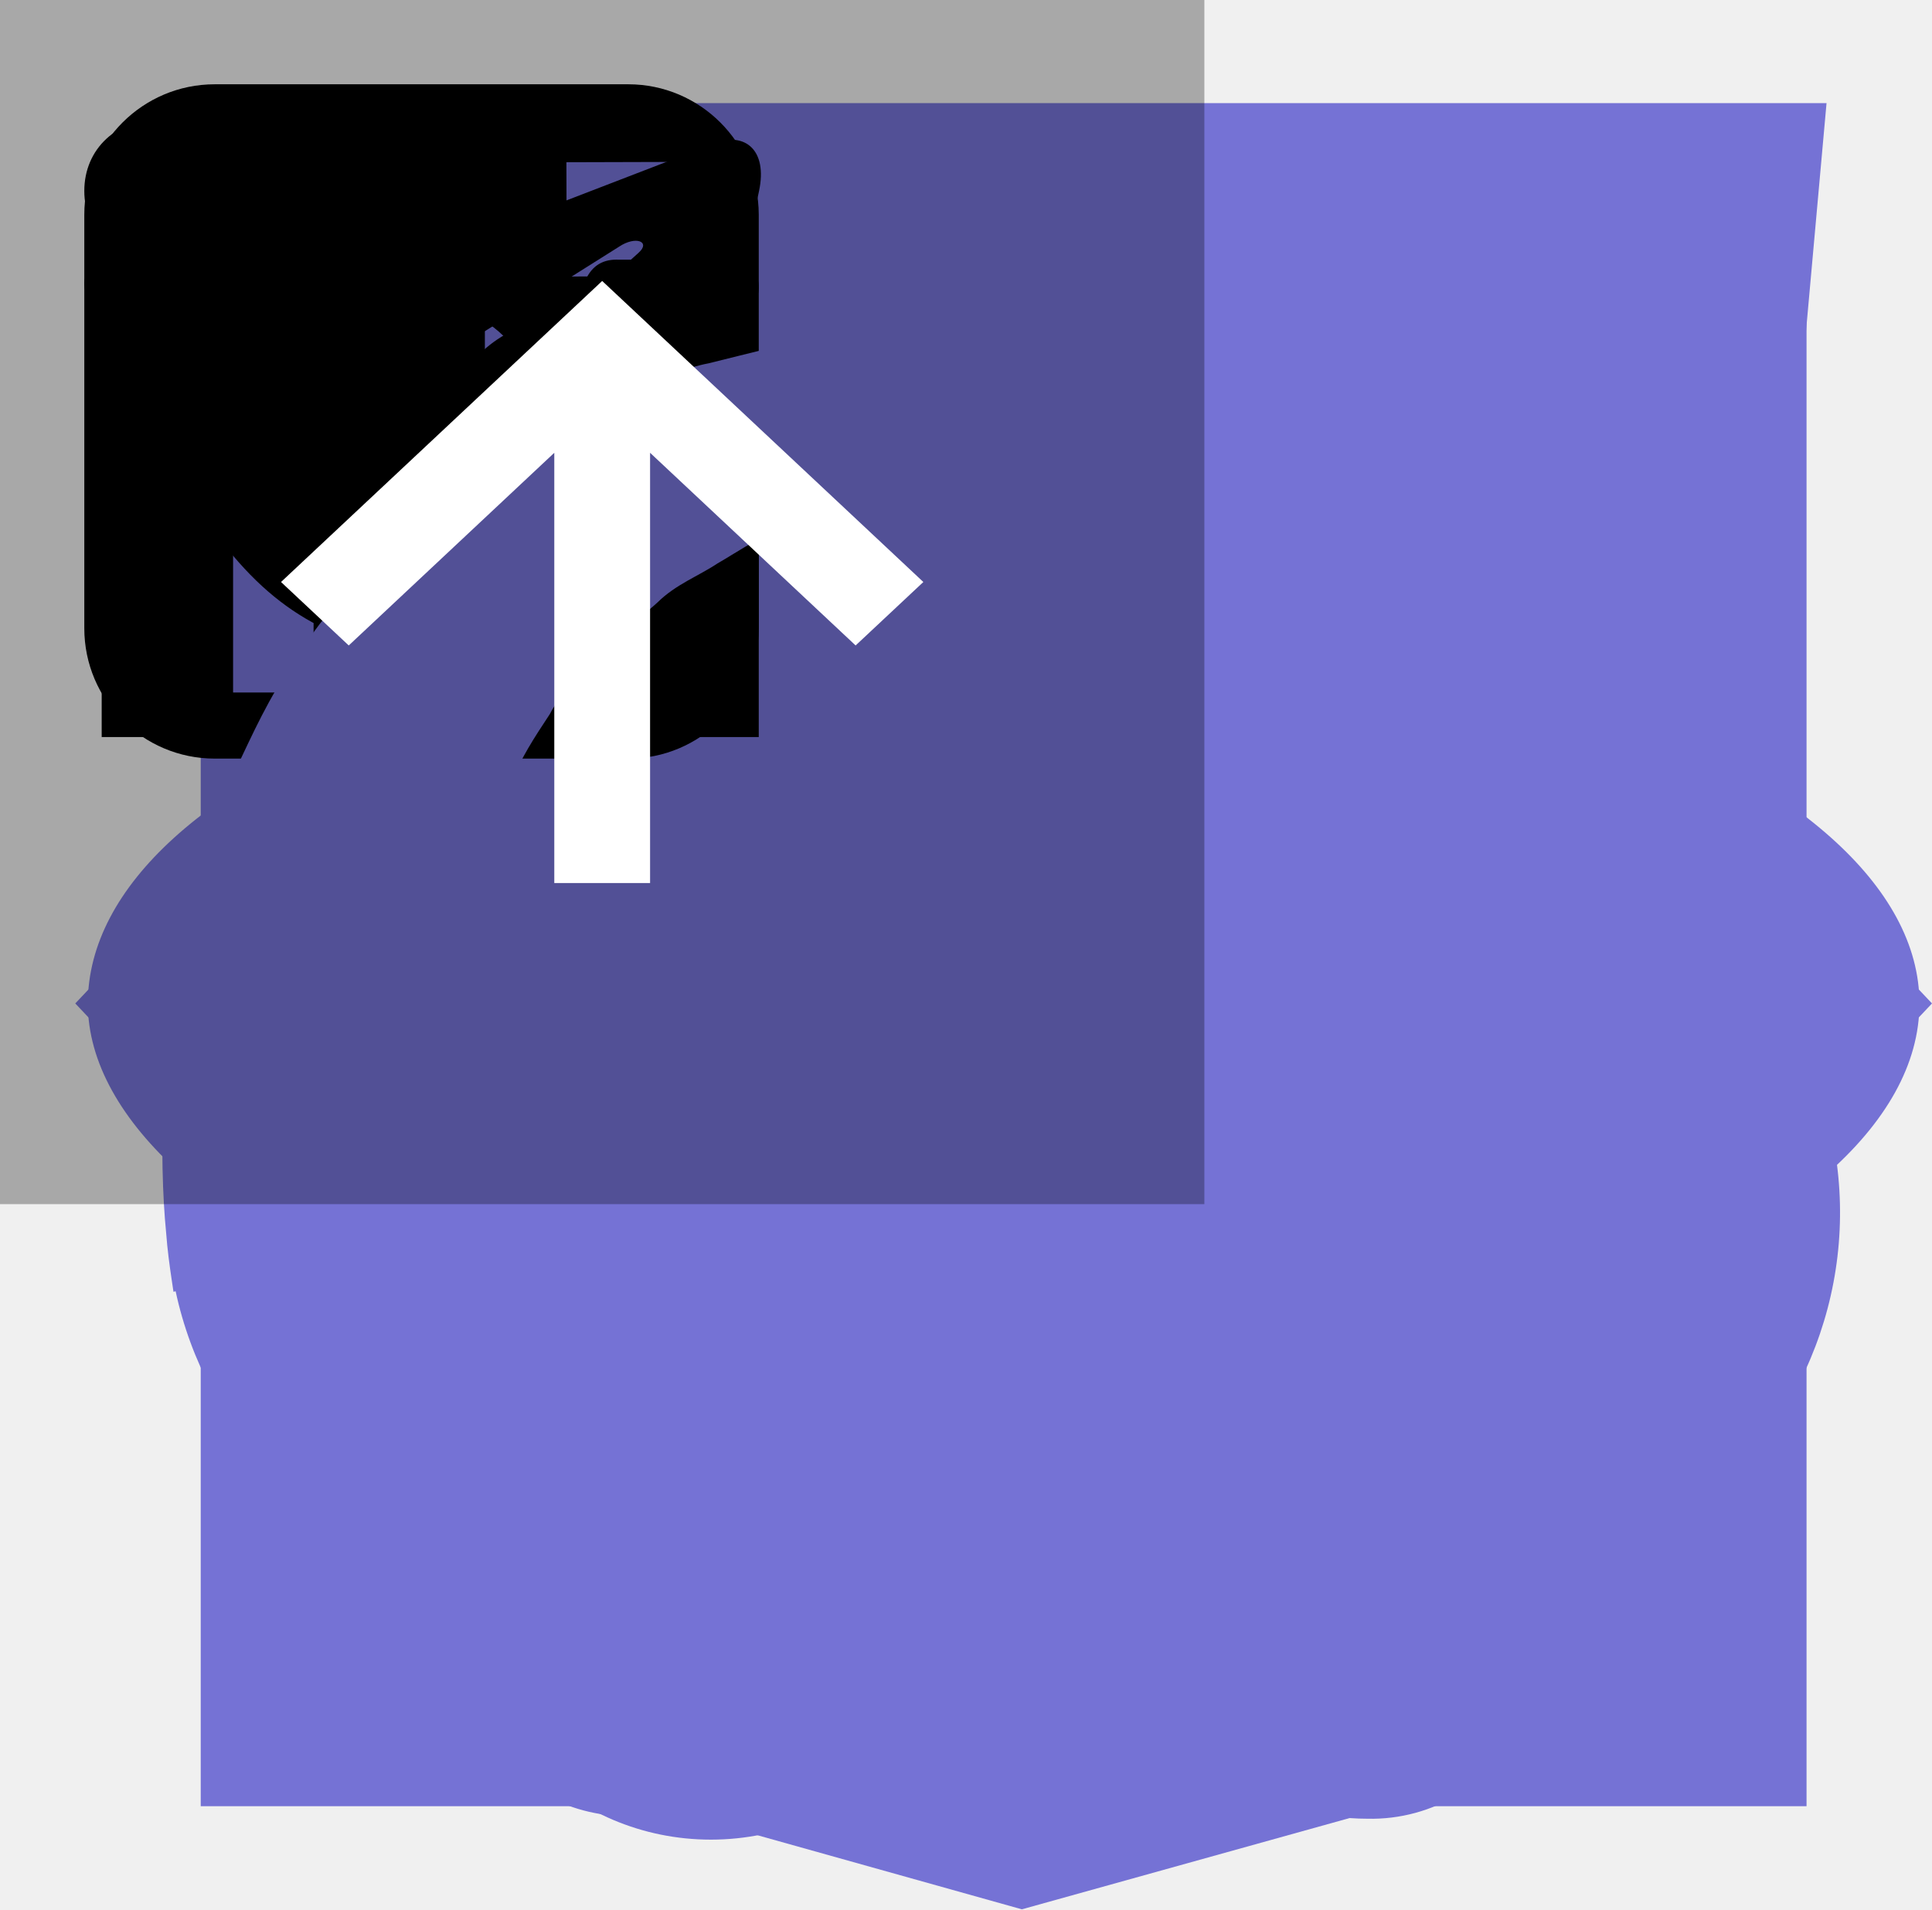
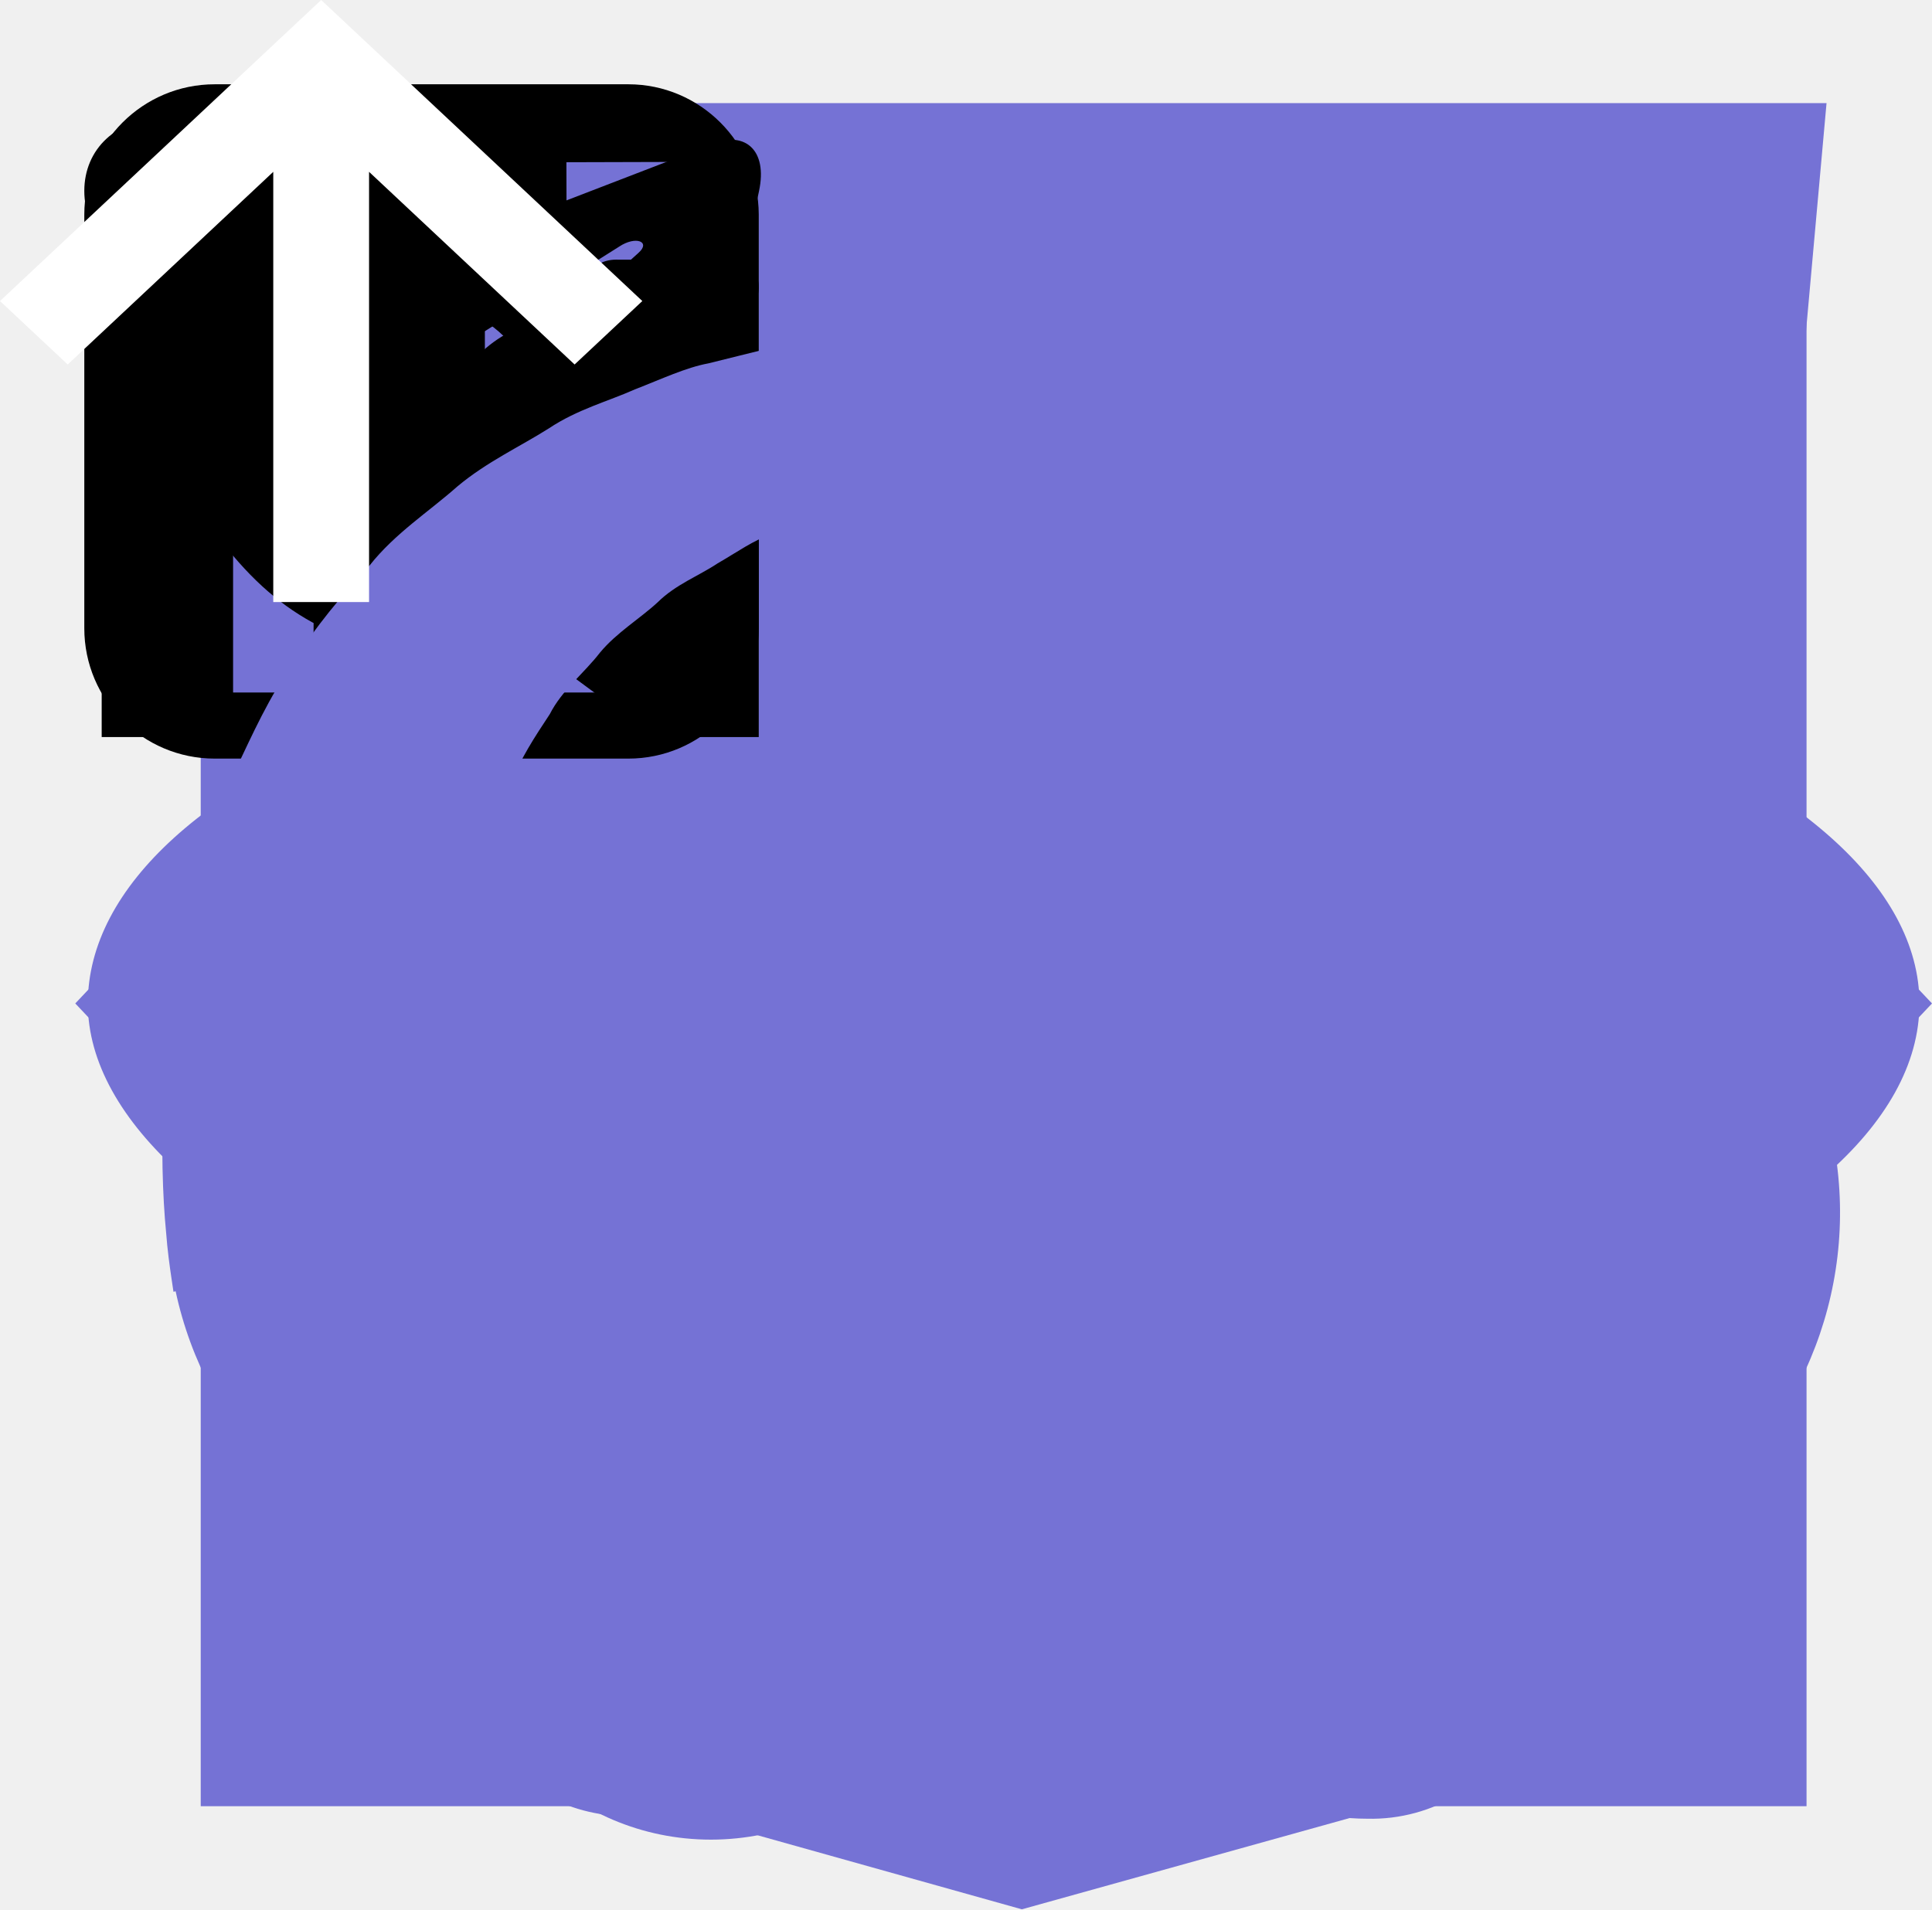
<svg xmlns="http://www.w3.org/2000/svg">
  <g id="code">
    <path fill-rule="evenodd" clip-rule="evenodd" d="M18.312 42.065L27.262 6.688L31.438 7.872L22.488 43.312L18.312 42.065Z" fill="#7572D5" />
    <path fill-rule="evenodd" clip-rule="evenodd" d="M13.502 12.688L16.562 15.928L7.995 25L16.562 34.072L13.502 37.312L1.875 25L13.502 12.688Z" fill="#7572D5" />
    <path fill-rule="evenodd" clip-rule="evenodd" d="M36.498 12.688L33.438 15.928L42.005 25L33.438 34.072L36.498 37.312L48.125 25L36.498 12.688Z" fill="#7572D5" />
  </g>
  <g id="css">
    <path d="M38.051 10.844L12.946 10.838L13.351 15.755L32.638 15.758L32.152 20.85H19.503L19.961 25.674H31.736L31.039 32.281L25.497 33.789L19.866 32.27L19.508 28.313H14.536L15.088 35.541L25.497 38.734L35.731 35.865L38.049 10.845L38.051 10.844ZM5.498 2.569H45.498L41.86 43L25.454 47.569L9.14 42.997L5.498 2.569Z" fill="#7572D5" />
  </g>
  <g id="react">
    <g clip-path="url(#clip0_20_1854)">
      <path d="M47.812 25C47.812 22.083 44.688 19.375 39.479 17.5L38.542 17.188V16.771C39.688 11.042 38.854 6.771 36.25 5.208C33.646 3.646 29.792 5.104 25.625 8.75L25 9.375L24.792 9.167H24.583C20.312 5.208 16.146 3.854 13.542 5.312C10.938 6.771 10.208 10.833 11.25 16.146C11.36 16.484 11.43 16.833 11.458 17.188L10.312 17.604C5.208 19.375 2.188 22.083 2.188 25C2.188 27.917 5.521 30.833 10.729 32.708L11.458 32.917C11.33 33.285 11.259 33.672 11.25 34.062C10.208 39.271 11.146 43.229 13.542 44.688C15.938 46.146 20.312 44.792 24.479 41.146L25.104 40.625L25.938 41.458C28.854 43.958 31.771 45.312 34.062 45.312C34.871 45.331 35.667 45.114 36.354 44.688C38.958 43.229 39.896 38.958 38.75 33.542V33.333C38.705 33.162 38.67 32.988 38.646 32.812H38.958C44.479 30.833 47.812 28.021 47.812 25ZM44.792 25C44.792 26.25 42.5 28.438 38.021 29.896H37.812C37.266 28.22 36.605 26.584 35.833 25C36.562 23.333 37.188 21.667 37.708 20.104L38.542 20.312C42.708 21.771 44.792 23.75 44.792 25ZM27.917 39.167L27.083 38.542C28.276 37.22 29.389 35.829 30.417 34.375L35.729 33.542C35.833 33.75 35.833 33.958 35.938 34.062C36.309 35.949 36.379 37.883 36.146 39.792C35.999 40.705 35.561 41.545 34.896 42.188C33.854 42.812 31.042 41.979 27.917 39.167ZM26.562 34.583L25.104 36.458L23.438 34.583H26.562ZM12.292 20C12.815 21.717 13.477 23.39 14.271 25C13.476 26.646 12.815 28.353 12.292 30.104L11.667 29.896C9.843 29.32 8.145 28.401 6.667 27.188C6.284 26.945 5.956 26.626 5.705 26.249C5.454 25.872 5.284 25.447 5.208 25C5.208 23.75 7.292 21.771 11.25 20.417L12.292 20ZM23.438 15.417L25 13.646L26.562 15.417H23.438ZM34.896 7.812C36.042 8.437 36.667 11.562 35.729 16.146C35.734 16.202 35.727 16.259 35.709 16.313C35.691 16.366 35.663 16.416 35.625 16.458L30.417 15.625C29.389 14.171 28.276 12.78 27.083 11.458L27.708 10.938C31.042 8.021 33.75 7.187 34.896 7.812ZM17.5 18.854L16.667 20.208L15.938 21.562C15.625 20.833 15.417 20.104 15.104 19.271L17.5 18.854ZM15.104 30.729C15.417 30 15.625 29.271 15.938 28.438L16.667 29.792L17.5 31.146L15.104 30.729ZM32.5 25C31.97 26.142 31.379 27.255 30.729 28.333C30.104 29.479 29.375 30.521 28.75 31.562H21.25C20.521 30.417 19.792 29.375 19.271 28.333C18.616 27.258 18.025 26.145 17.5 25C18.005 23.846 18.597 22.732 19.271 21.667C19.869 20.587 20.53 19.544 21.25 18.542C23.746 18.333 26.254 18.333 28.75 18.542C29.479 19.583 30.104 20.625 30.729 21.667C31.403 22.732 31.995 23.846 32.5 25ZM33.333 20.208L32.5 18.854L34.896 19.375C34.664 20.121 34.386 20.851 34.062 21.562L33.333 20.208ZM32.5 31.146L33.333 29.792L34.062 28.333L35 30.729L32.5 31.146ZM22.812 11.354H22.917L19.583 15.521L14.375 16.354C14.271 16.042 14.271 15.833 14.167 15.521C13.333 11.25 13.958 8.333 15 7.812C15.277 7.631 15.61 7.557 15.938 7.604C17.396 7.604 19.896 8.646 22.708 11.146L22.812 11.354ZM14.167 34.583C14.186 34.262 14.256 33.945 14.375 33.646L19.688 34.375C20.689 35.848 21.803 37.241 23.021 38.542L22.812 38.75L22.604 38.958C21.184 40.274 19.521 41.3 17.708 41.979C17.311 42.187 16.875 42.313 16.427 42.349C15.98 42.385 15.53 42.33 15.104 42.188C13.958 41.562 13.333 38.75 14.167 34.583Z" fill="#7572D5" />
      <path d="M25 20.417C24.089 20.396 23.193 20.647 22.426 21.138C21.659 21.629 21.055 22.337 20.692 23.173C20.329 24.008 20.223 24.933 20.388 25.828C20.553 26.724 20.981 27.551 21.618 28.202C22.255 28.854 23.071 29.301 23.963 29.486C24.855 29.672 25.781 29.587 26.625 29.243C27.468 28.9 28.191 28.313 28.699 27.557C29.207 26.801 29.479 25.911 29.479 25C29.48 23.802 29.011 22.652 28.174 21.795C27.337 20.939 26.197 20.444 25 20.417Z" fill="#7572D5" />
    </g>
    <defs>
      <clipPath id="clip0_20_1854">
        <rect width="50" height="50" fill="white" />
      </clipPath>
    </defs>
  </g>
  <g id="typescript">
    <path d="M5 25V45H45V5H5V25ZM37.235 23.407C38.252 23.66 39.025 24.112 39.737 24.848C40.105 25.242 40.652 25.958 40.695 26.132C40.708 26.182 38.968 27.348 37.915 28.003C37.877 28.028 37.723 27.863 37.553 27.61C37.037 26.86 36.498 26.537 35.673 26.48C34.46 26.397 33.68 27.032 33.687 28.092C33.676 28.352 33.734 28.611 33.857 28.842C34.123 29.393 34.62 29.725 36.173 30.397C39.038 31.63 40.263 32.442 41.025 33.597C41.875 34.885 42.067 36.943 41.488 38.473C40.855 40.137 39.28 41.267 37.063 41.64C36.378 41.762 34.753 41.743 34.017 41.61C32.41 41.323 30.887 40.53 29.947 39.488C29.578 39.083 28.86 38.022 28.905 37.947C28.923 37.92 29.088 37.818 29.272 37.712C29.452 37.61 30.123 37.222 30.758 36.853L31.908 36.187L32.15 36.543C32.487 37.057 33.222 37.762 33.667 37.997C34.943 38.67 36.695 38.575 37.558 37.8C37.732 37.654 37.869 37.469 37.96 37.261C38.05 37.053 38.092 36.827 38.08 36.6C38.08 36.137 38.022 35.933 37.78 35.583C37.47 35.14 36.835 34.767 35.032 33.983C32.968 33.095 32.08 32.543 31.267 31.667C30.759 31.088 30.384 30.405 30.168 29.667C30.017 29.102 29.978 27.685 30.098 27.115C30.523 25.12 32.028 23.732 34.2 23.318C34.905 23.185 36.543 23.235 37.235 23.407ZM27.845 25.077L27.858 26.715H22.65V41.508H18.967V26.715H13.763V25.108C13.763 24.218 13.782 23.475 13.807 23.458C13.827 23.432 16.995 23.418 20.835 23.425L27.827 23.445L27.845 25.077Z" fill="#7572D5" />
  </g>
  <g id="styled">
    <path d="M37.259 6.25L36.989 7.65C36.571 10.302 36.722 11.061 37.868 12.045L38.975 12.955L37.829 18.03C37.144 21.059 36.304 23.597 35.771 24.431C35.313 25.15 34.78 26.21 34.664 26.779C34.473 27.459 33.825 28.143 32.833 28.748C31.958 29.242 30.238 30.566 29.02 31.629C28.047 32.499 27.377 33.033 27.013 33.262L25.823 34.196C25.442 34.805 25.225 35.295 25.142 35.667C25.059 36.05 25.106 36.304 25.229 36.49C25.348 36.669 25.553 36.795 25.834 36.874C26.167 36.951 26.51 36.979 26.851 36.956C27.622 36.904 28.386 36.769 29.128 36.555C29.381 36.487 29.579 36.422 29.752 36.365C30.019 36.039 30.635 35.424 31.727 34.353C34.625 31.515 35.731 29.961 34.589 30.38C34.167 30.53 34.358 30.151 35.082 29.392C36.61 27.914 37.486 25.68 39.317 18.675C40.766 13.144 40.766 13.066 41.833 13.066C42.334 13.066 43.75 13.152 43.75 13.152V6.25H40.499H37.259ZM24.422 18.081C23.369 18.073 21.106 19.666 14.33 25.161C14.038 25.852 14.013 26.328 14.146 26.636C14.233 26.847 14.392 26.994 14.611 27.101C14.828 27.209 15.109 27.273 15.419 27.298C16.035 27.352 16.763 27.255 17.35 27.141L17.747 27.051C17.883 26.87 18.061 26.725 18.266 26.629C18.684 26.4 20.439 24.81 22.194 23.106C25.283 19.999 26.007 18.596 24.75 18.142C24.646 18.101 24.533 18.08 24.422 18.081ZM32.336 20.239C31.41 20.264 29.741 21.331 26.883 23.597C25.449 24.753 24.541 25.376 24.054 25.505L22.165 26.987C21.455 28.275 21.351 29.074 21.538 29.514C21.585 29.622 21.653 29.721 21.739 29.803C21.824 29.886 21.925 29.95 22.036 29.994C22.311 30.102 22.605 30.156 22.901 30.155C23.608 30.147 24.311 30.045 24.991 29.85C25.345 29.756 25.695 29.646 26.04 29.521L26.144 29.478L26.335 29.378C26.696 28.916 27.525 28.046 28.563 27.044C31.842 23.901 33.518 21.667 33.176 20.833C33.021 20.429 32.754 20.225 32.336 20.239ZM23.6 24.105C23.333 24.134 22.735 24.592 21.657 25.53C20.1 26.897 18.403 27.685 17.815 27.334C17.679 27.364 17.542 27.393 17.404 27.42C16.806 27.538 16.06 27.635 15.393 27.581C15.079 27.562 14.771 27.485 14.485 27.355C14.215 27.233 14 27.016 13.88 26.747C13.746 26.425 13.746 26.024 13.898 25.512L11.555 27.423L6.254 31.78V38.842L23.625 25.251C23.622 25.102 23.641 24.953 23.683 24.81C23.816 24.331 23.809 24.087 23.6 24.109V24.105ZM31.075 26.392C30.811 26.392 30.372 26.761 29.669 27.502C28.714 28.515 27.211 29.496 26.415 29.696L26.292 29.761C26.161 29.814 26.029 29.865 25.896 29.911C25.679 29.983 25.398 30.069 25.074 30.155C24.425 30.33 23.618 30.491 22.897 30.473C22.557 30.473 22.221 30.407 21.906 30.28C21.609 30.159 21.372 29.927 21.243 29.636C21.034 29.138 21.117 28.44 21.574 27.448L6.25 39.437V43.75H12.982L27.262 32.61C27.633 32.202 28.191 31.644 28.945 30.946C30.963 29.088 31.421 28.447 31.421 27.499C31.421 26.761 31.338 26.389 31.075 26.389V26.392ZM34.473 33.373L33.251 34.583C32.567 35.227 31.345 36.022 30.509 36.362L30.343 36.433L30.332 36.451L30.296 36.487C30.264 36.512 30.249 36.516 30.224 36.526C29.89 36.652 29.551 36.763 29.208 36.859C28.444 37.08 27.659 37.218 26.865 37.271C26.49 37.295 26.113 37.262 25.748 37.174C25.431 37.105 25.151 36.921 24.962 36.659C24.789 36.394 24.739 36.039 24.836 35.603C24.913 35.292 25.028 34.991 25.178 34.708L13.656 43.75H28.981L30.811 41.667C33.327 38.753 34.473 36.669 34.473 34.887V33.373Z" fill="#7572D5" />
  </g>
  <g id="figma">
    <path d="M17.708 4.167C14.257 4.167 11.458 6.965 11.458 10.417C11.458 13.868 14.257 16.667 17.708 16.667H32.292C35.743 16.667 38.542 13.868 38.542 10.417C38.542 6.965 35.743 4.167 32.292 4.167H17.708Z" fill="#7572D5" />
    <path d="M32.292 18.75C28.84 18.75 26.042 21.548 26.042 25C26.042 28.452 28.84 31.25 32.292 31.25C35.744 31.25 38.542 28.452 38.542 25C38.542 21.548 35.744 18.75 32.292 18.75Z" fill="#7572D5" />
    <path d="M11.458 25C11.458 21.548 14.257 18.75 17.708 18.75H23.958V31.25H17.708C14.257 31.25 11.458 28.452 11.458 25Z" fill="#7572D5" />
    <path d="M17.708 33.333C14.257 33.333 11.458 36.132 11.458 39.583C11.458 43.035 14.257 45.833 17.708 45.833C21.16 45.833 23.958 43.035 23.958 39.583V33.333H17.708Z" fill="#7572D5" />
  </g>
  <g id="instagram">
    <path d="M15.652 2.1H5.348C3.557 2.1 2.1 3.556 2.1 5.347V8.778V15.653C2.1 17.444 3.557 18.9 5.348 18.9H15.652C17.443 18.9 18.9 17.444 18.9 15.653V8.771V5.341C18.893 3.556 17.437 2.1 15.652 2.1ZM16.583 4.035H16.957V4.403V6.882L14.116 6.889L14.109 4.042L16.583 4.035ZM8.098 8.771C8.636 8.03 9.509 7.538 10.493 7.538C11.478 7.538 12.351 8.024 12.889 8.771C13.243 9.257 13.447 9.854 13.447 10.497C13.447 12.124 12.121 13.455 10.487 13.455C8.853 13.455 7.54 12.124 7.54 10.497C7.54 9.854 7.75 9.257 8.098 8.771ZM17.259 15.646C17.259 16.532 16.538 17.253 15.652 17.253H5.348C4.463 17.253 3.741 16.532 3.741 15.646V8.771H6.247C6.031 9.303 5.906 9.887 5.906 10.497C5.906 13.029 7.967 15.089 10.5 15.089C13.033 15.089 15.094 13.029 15.094 10.497C15.094 9.887 14.969 9.303 14.752 8.771H17.259V15.646Z" fill="currentColor" />
  </g>
  <g id="telegram">
    <path d="M18.906 4.764L16.37 16.721C16.179 17.564 15.68 17.774 14.972 17.377L11.108 14.53L9.245 16.323C9.038 16.53 8.866 16.702 8.468 16.702L8.746 12.768L15.905 6.299C16.217 6.022 15.838 5.867 15.422 6.145L6.571 11.719L2.76 10.526C1.932 10.267 1.917 9.697 2.933 9.299L17.837 3.557C18.527 3.299 19.131 3.71 18.906 4.764Z" fill="currentColor" />
  </g>
  <g id="vk">
    <path d="M18.17 13.994C17.804 13.539 17.388 13.131 16.986 12.737C16.843 12.597 16.695 12.452 16.553 12.308C16.144 11.893 16.129 11.738 16.453 11.267C16.677 10.942 16.915 10.617 17.144 10.303C17.353 10.018 17.568 9.724 17.775 9.428L17.817 9.367C18.212 8.801 18.62 8.216 18.837 7.51C18.894 7.324 18.953 7.05 18.817 6.82C18.682 6.591 18.419 6.522 18.234 6.489C18.142 6.473 18.051 6.471 17.966 6.471L15.381 6.469L15.36 6.468C14.969 6.468 14.705 6.659 14.554 7.052C14.41 7.427 14.252 7.827 14.071 8.207C13.712 8.963 13.255 9.834 12.595 10.561L12.567 10.592C12.489 10.679 12.4 10.777 12.336 10.777C12.326 10.777 12.315 10.775 12.303 10.771C12.166 10.716 12.074 10.373 12.079 10.213C12.079 10.211 12.079 10.209 12.079 10.206L12.077 7.111C12.077 7.1 12.076 7.089 12.075 7.078C12.009 6.575 11.863 6.262 11.313 6.15C11.298 6.147 11.283 6.146 11.268 6.146H8.581C8.143 6.146 7.901 6.33 7.675 6.606C7.613 6.68 7.486 6.834 7.549 7.02C7.613 7.209 7.821 7.25 7.889 7.263C8.225 7.329 8.415 7.542 8.468 7.915C8.562 8.561 8.574 9.251 8.505 10.087C8.485 10.319 8.447 10.498 8.385 10.651C8.37 10.687 8.318 10.804 8.266 10.804C8.249 10.804 8.201 10.797 8.112 10.734C7.904 10.586 7.751 10.375 7.574 10.114C6.969 9.228 6.461 8.252 6.021 7.129C5.858 6.716 5.553 6.485 5.163 6.478C4.734 6.471 4.345 6.468 3.974 6.468C3.569 6.468 3.193 6.472 2.826 6.48C2.512 6.486 2.295 6.583 2.181 6.77C2.066 6.957 2.074 7.203 2.203 7.5C3.237 9.883 4.175 11.615 5.243 13.117C5.992 14.168 6.743 14.896 7.607 15.407C8.517 15.946 9.536 16.208 10.724 16.208C10.858 16.208 10.998 16.205 11.138 16.198C11.828 16.163 12.084 15.904 12.116 15.208C12.132 14.852 12.169 14.479 12.338 14.161C12.444 13.961 12.544 13.961 12.576 13.961C12.639 13.961 12.717 13.991 12.801 14.047C12.951 14.148 13.08 14.284 13.186 14.403C13.285 14.516 13.383 14.63 13.482 14.745C13.694 14.991 13.913 15.246 14.143 15.487C14.645 16.016 15.197 16.249 15.832 16.198H18.202C18.207 16.198 18.212 16.198 18.218 16.198C18.454 16.182 18.658 16.046 18.779 15.825C18.928 15.552 18.925 15.204 18.771 14.893C18.596 14.541 18.369 14.241 18.17 13.994Z" fill="currentColor" />
  </g>
  <g id="linkedin">
    <path d="M5.806 7.886H2.533V18.363H5.806V7.886Z" fill="currentColor" />
    <path d="M4.101 2.94C2.894 2.94 2.1 3.721 2.1 4.757C2.1 5.774 2.868 6.574 4.055 6.574H4.081C5.314 6.574 6.082 5.768 6.075 4.757C6.049 3.721 5.308 2.94 4.101 2.94Z" fill="currentColor" />
    <path d="M14.748 7.788C12.871 7.788 11.697 8.811 11.481 9.533V7.886H7.801C7.847 8.759 7.801 18.363 7.801 18.363H11.481V12.701C11.481 12.38 11.468 12.065 11.559 11.842C11.809 11.212 12.353 10.556 13.331 10.556C14.61 10.556 15.187 11.527 15.187 12.944V18.363H18.9V12.537C18.9 9.297 17.076 7.788 14.748 7.788Z" fill="currentColor" />
  </g>
  <g id="quote">
    <path d="M13.542 20.833C13.077 20.833 12.631 20.904 12.188 20.969C12.331 20.485 12.479 19.994 12.717 19.552C12.954 18.91 13.325 18.354 13.694 17.794C14.002 17.188 14.546 16.777 14.946 16.258C15.365 15.754 15.935 15.419 16.388 15C16.831 14.562 17.413 14.344 17.875 14.036C18.358 13.758 18.779 13.452 19.229 13.306L20.352 12.844L21.34 12.433L20.329 8.396L19.085 8.696C18.688 8.796 18.202 8.913 17.65 9.052C17.085 9.156 16.483 9.442 15.813 9.702C15.15 9.998 14.383 10.198 13.671 10.673C12.954 11.127 12.127 11.506 11.398 12.115C10.692 12.742 9.84 13.286 9.21 14.083C8.523 14.829 7.844 15.613 7.317 16.504C6.706 17.354 6.292 18.288 5.854 19.21C5.458 20.133 5.14 21.077 4.879 21.994C4.385 23.831 4.165 25.577 4.079 27.071C4.008 28.567 4.05 29.811 4.138 30.71C4.169 31.136 4.227 31.548 4.269 31.833L4.321 32.183L4.375 32.171C4.746 33.902 5.599 35.492 6.835 36.759C8.072 38.025 9.642 38.915 11.364 39.327C13.086 39.738 14.889 39.654 16.564 39.083C18.24 38.513 19.72 37.479 20.833 36.103C21.945 34.726 22.646 33.063 22.853 31.305C23.06 29.547 22.765 27.766 22.002 26.169C21.24 24.572 20.04 23.223 18.543 22.279C17.046 21.334 15.312 20.833 13.542 20.833ZM36.458 20.833C35.994 20.833 35.548 20.904 35.104 20.969C35.248 20.485 35.396 19.994 35.633 19.552C35.871 18.91 36.242 18.354 36.611 17.794C36.919 17.188 37.463 16.777 37.863 16.258C38.281 15.754 38.852 15.419 39.304 15C39.748 14.562 40.329 14.344 40.792 14.036C41.275 13.758 41.696 13.452 42.146 13.306L43.269 12.844L44.256 12.433L43.246 8.396L42.002 8.696C41.604 8.796 41.119 8.913 40.567 9.052C40.002 9.156 39.4 9.442 38.729 9.702C38.069 10 37.3 10.198 36.588 10.675C35.871 11.129 35.044 11.508 34.315 12.117C33.608 12.744 32.756 13.287 32.127 14.083C31.44 14.829 30.761 15.613 30.233 16.504C29.623 17.354 29.208 18.288 28.771 19.21C28.375 20.133 28.056 21.077 27.796 21.994C27.302 23.831 27.081 25.577 26.996 27.071C26.925 28.567 26.967 29.811 27.054 30.71C27.085 31.136 27.144 31.548 27.186 31.833L27.238 32.183L27.292 32.171C27.662 33.902 28.515 35.492 29.752 36.759C30.989 38.025 32.559 38.915 34.281 39.327C36.002 39.738 37.805 39.654 39.481 39.083C41.156 38.513 42.636 37.479 43.749 36.103C44.862 34.726 45.563 33.063 45.77 31.305C45.977 29.547 45.682 27.766 44.919 26.169C44.156 24.572 42.957 23.223 41.46 22.279C39.962 21.334 38.228 20.833 36.458 20.833Z" fill="#7572D5" />
  </g>
  <g id="goToTop">
-     <g clip-path="url(#clip0_20_2005)">
-       <rect width="30" height="30" fill="black" fill-opacity="0.3" />
-       <path d="M13.807 11.281V22H16.193V11.281L21.313 16.081L23 14.5L15 7L7 14.5L8.687 16.081L13.807 11.281Z" fill="white" />
-     </g>
-     <defs>
-       <clipPath id="clip0_20_2005">
-         <rect width="30" height="30" fill="white" />
-       </clipPath>
-     </defs>
+     <path d="M6.807 4.281V15H9.193V4.281L14.313 9.081L16 7.5L8 0L0 7.5L1.687 9.081L6.807 4.281Z" fill="white" />
  </g>
</svg>
